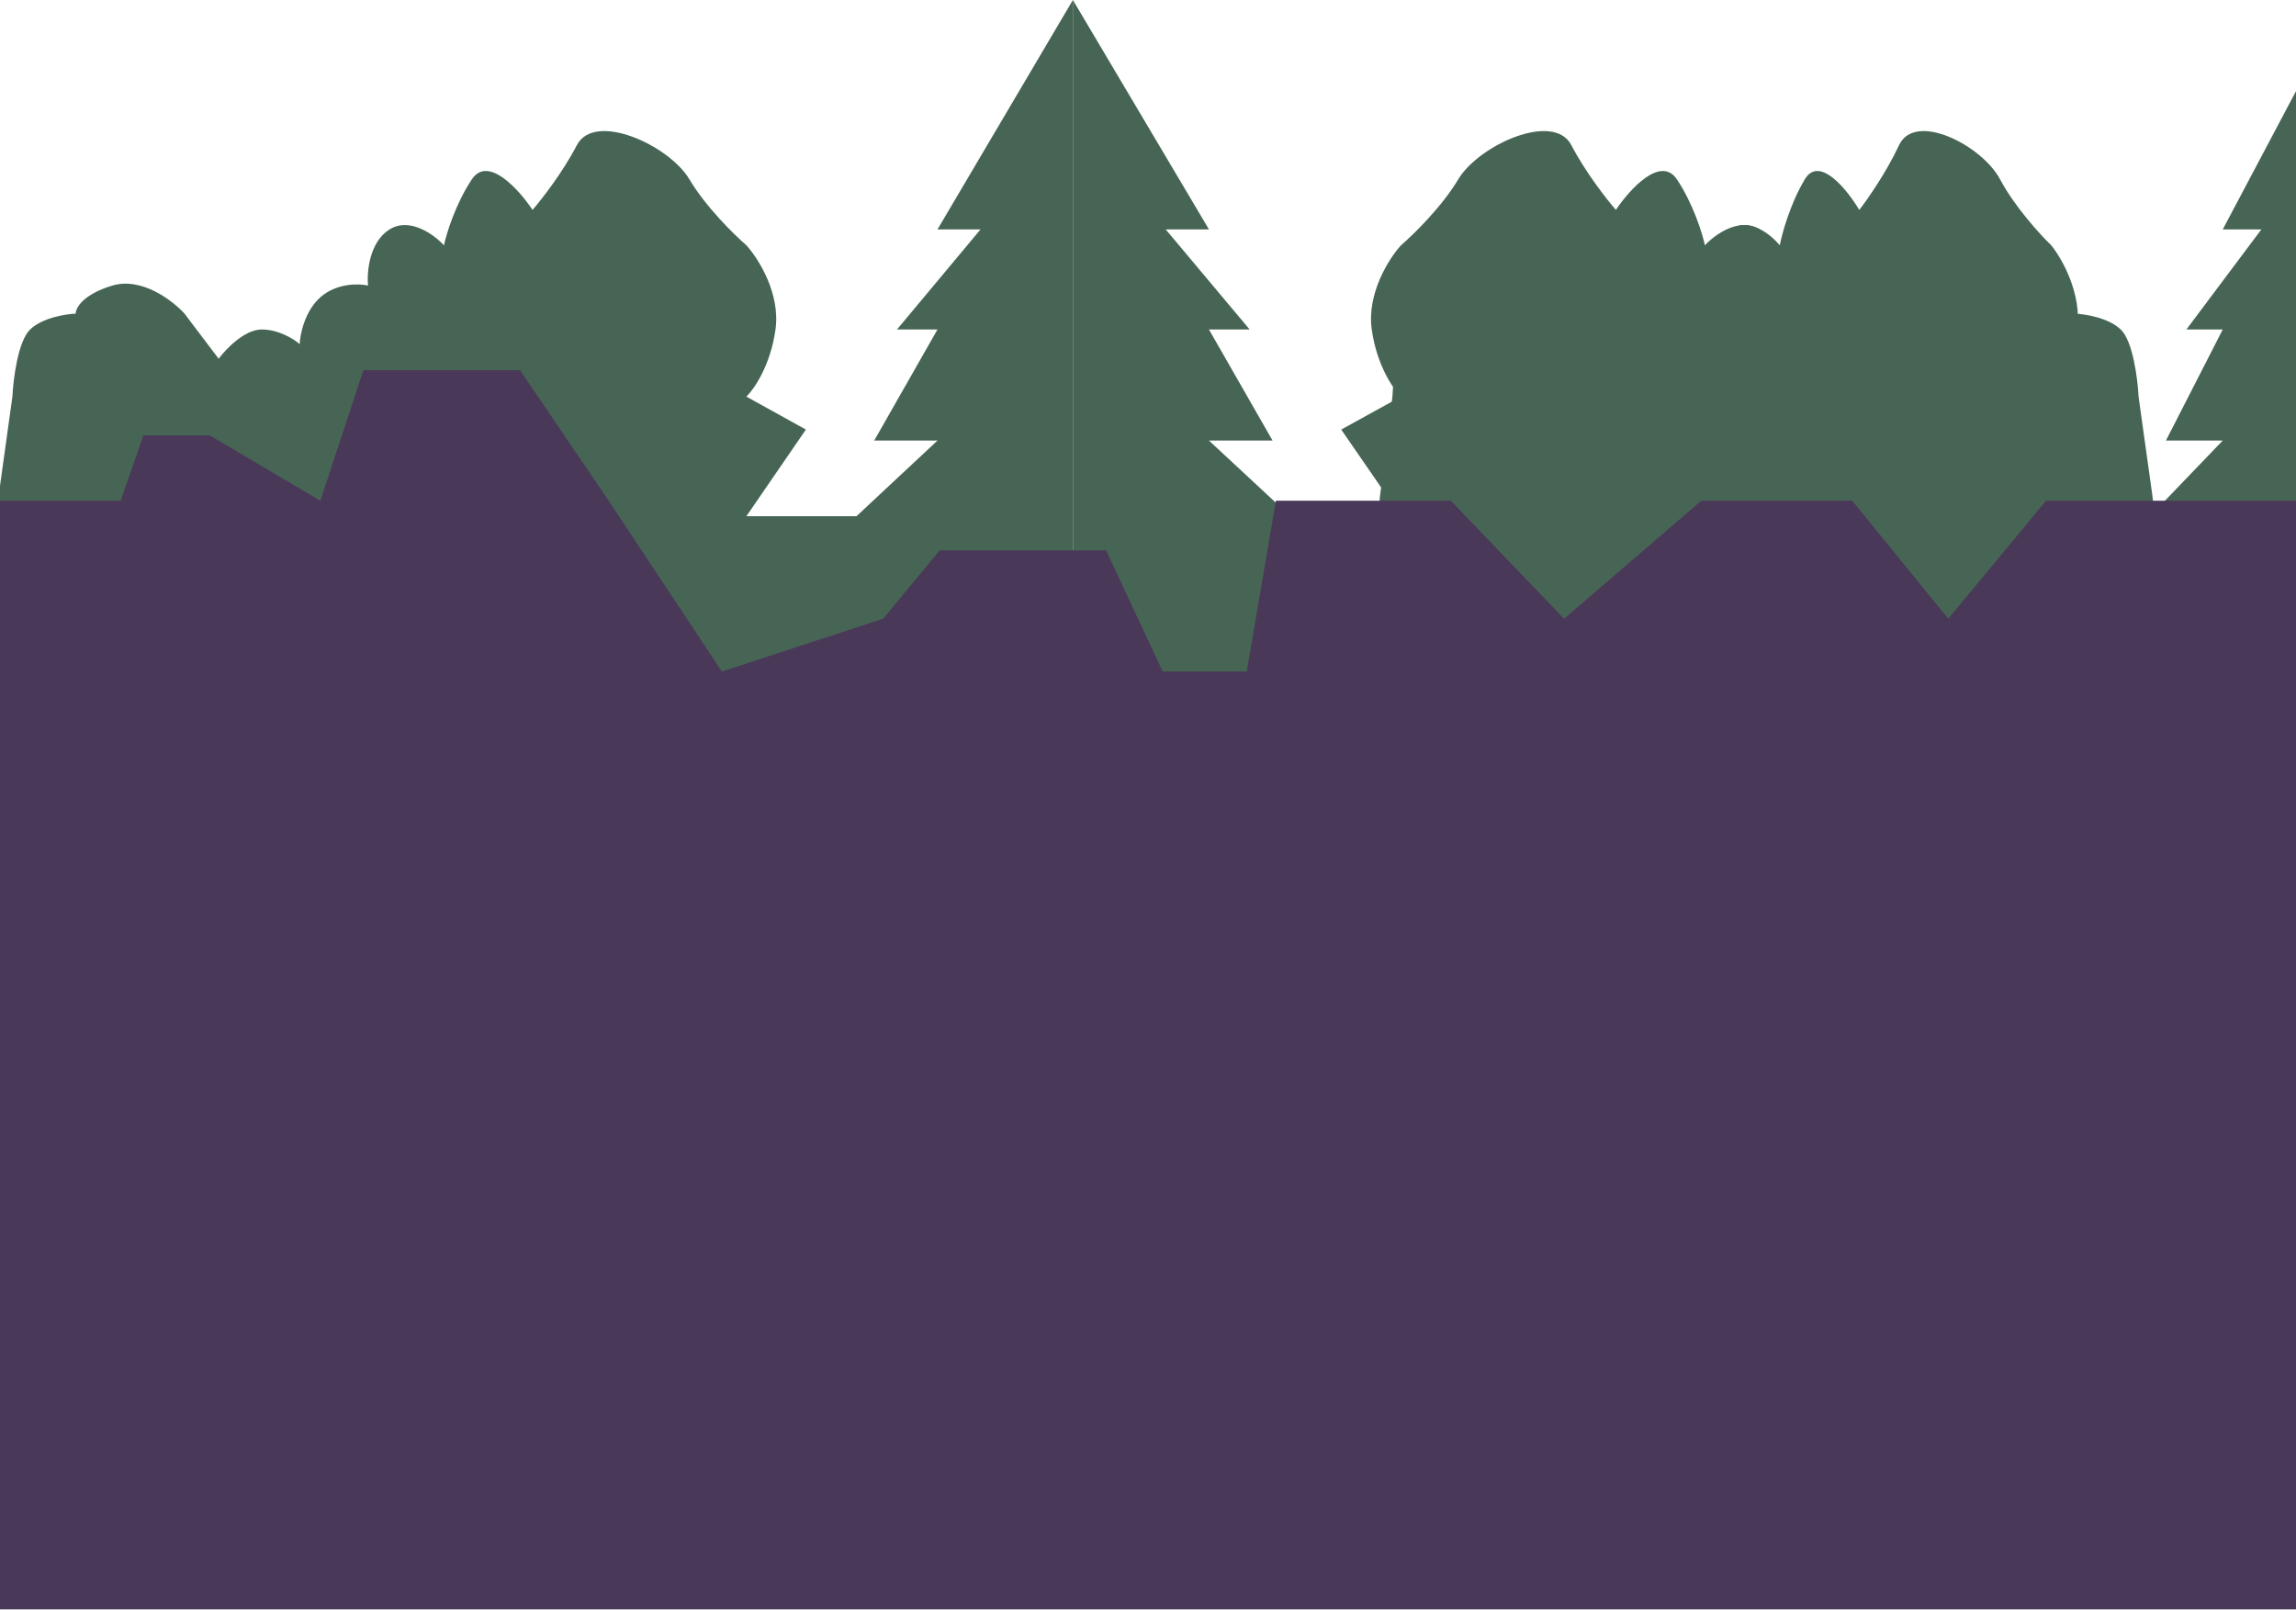
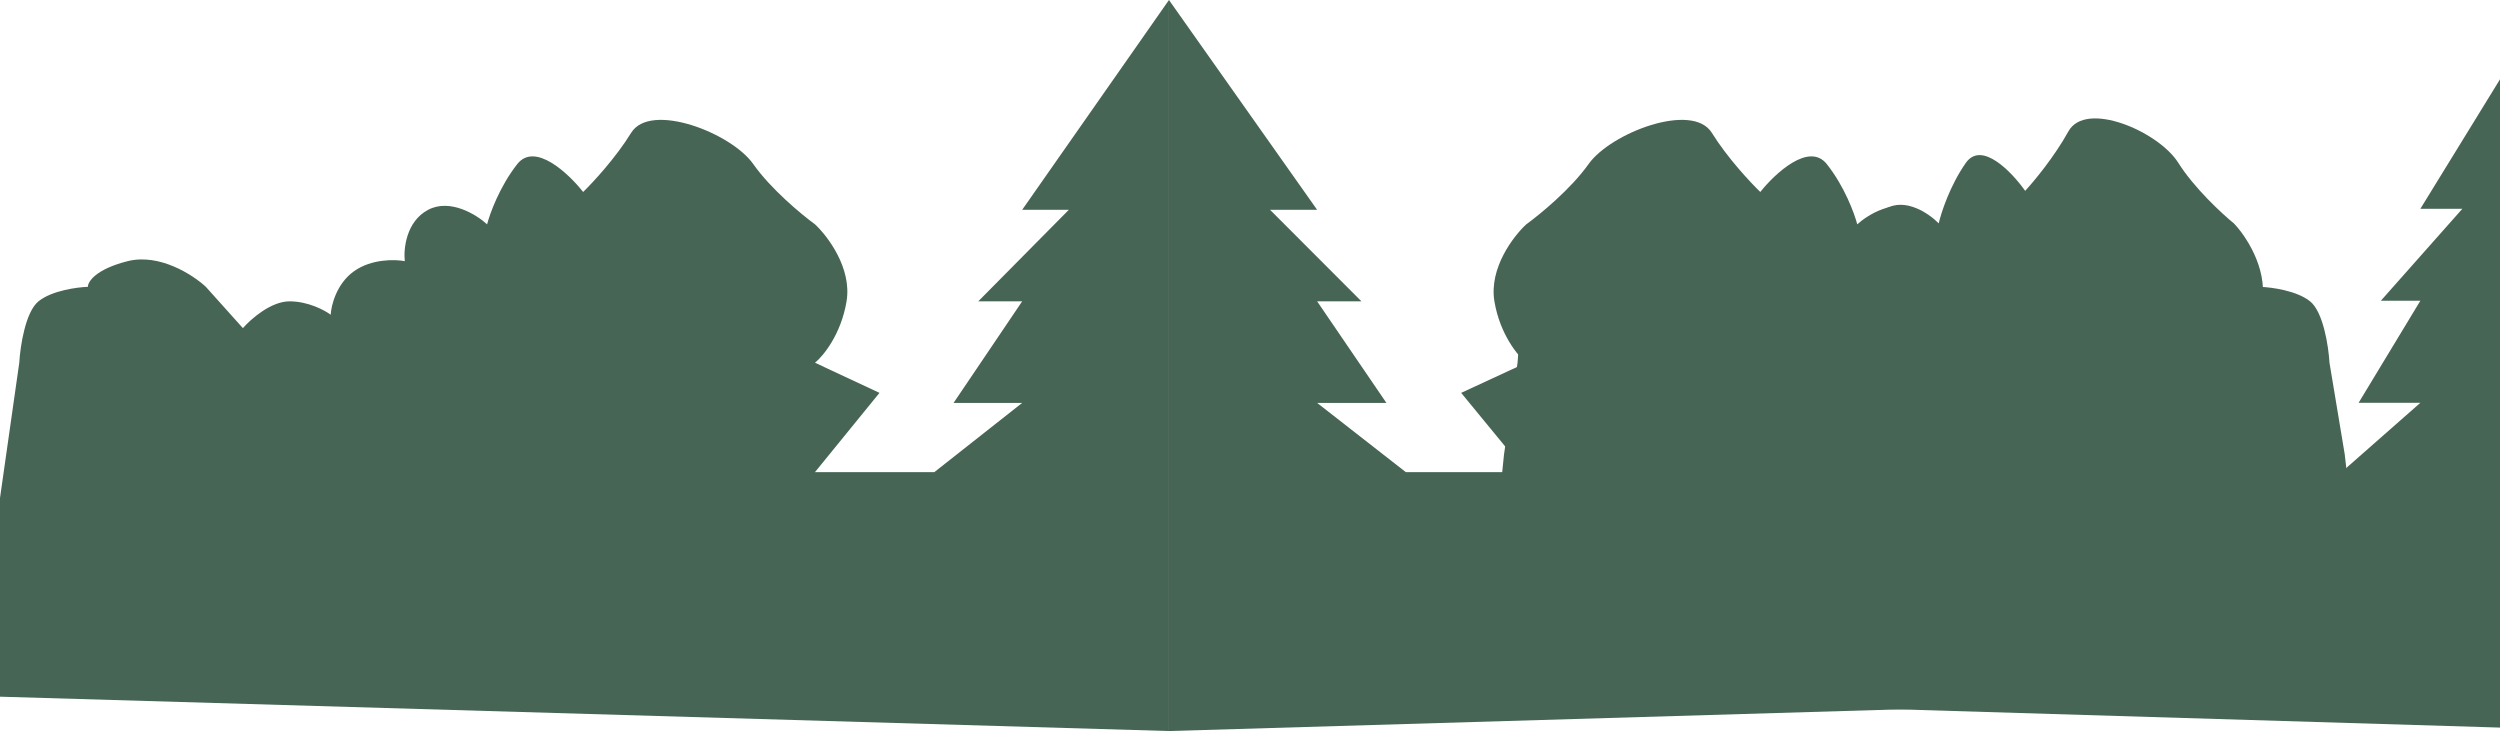
- <svg xmlns="http://www.w3.org/2000/svg" width="428" height="300" viewBox="0 0 428 300" fill="none">
-   <path d="M414.344 42.766L437 0V149L253 141.721L257.235 92.585L259.564 73.931C259.705 70.671 260.496 63.604 262.528 61.42C264.561 59.236 268.457 58.538 270.151 58.463C270.151 57.401 271.379 54.868 276.291 53.23C281.203 51.593 286.384 56.036 288.36 58.463L294.077 66.879C295.277 65.059 298.397 61.42 301.276 61.42C304.156 61.42 306.711 63.24 307.628 64.15C307.699 62.254 308.518 57.826 311.228 55.278C313.938 52.73 317.58 52.851 319.062 53.23C318.85 50.728 319.274 45.132 322.662 42.766C326.049 40.401 330.143 43.752 331.766 45.724C332.19 43.525 333.714 37.989 336.425 33.44C339.135 28.89 344.329 35.335 346.588 39.127C348.07 37.231 351.627 32.166 353.999 27.07C356.963 20.701 369.456 27.07 372.843 33.44C375.554 38.535 380.325 43.752 382.372 45.724C384.348 48.15 388.089 54.686 387.242 61.42C386.395 68.153 383.642 72.566 382.372 73.931L372.843 79.163L382.372 96.224H400.793L414.344 82.121H403.757L414.344 61.42H407.568L421.543 42.766H414.344Z" fill="#476555" />
-   <path d="M174.758 42.766L200 0V149L-5 141.721L-0.282 92.585L2.313 73.931C2.47 70.671 3.351 63.604 5.616 61.42C7.88 59.236 12.221 58.538 14.108 58.463C14.108 57.401 15.476 54.868 20.949 53.23C26.422 51.593 32.194 56.036 34.396 58.463L40.765 66.879C42.102 65.059 45.578 61.42 48.786 61.42C51.994 61.42 54.841 63.24 55.863 64.15C55.942 62.254 56.854 57.826 59.873 55.278C62.893 52.73 66.95 52.851 68.602 53.23C68.366 50.728 68.838 45.132 72.612 42.766C76.386 40.401 80.947 43.752 82.756 45.724C83.228 43.525 84.926 37.989 87.946 33.44C90.965 28.89 96.753 35.335 99.269 39.127C100.92 37.231 104.884 32.166 107.526 27.07C110.828 20.701 124.747 27.07 128.521 33.44C131.541 38.535 136.856 43.752 139.137 45.724C141.339 48.15 145.506 54.686 144.563 61.42C143.619 68.153 140.552 72.566 139.137 73.931L150.225 80.073L139.137 96.224H159.66L174.758 82.121H162.963L174.758 61.42H167.209L182.779 42.766H174.758Z" fill="#476555" />
-   <path d="M225.365 42.766L200 0V149L406 141.721L401.259 92.585L398.651 73.931C398.493 70.671 397.608 63.604 395.333 61.42C393.057 59.236 388.695 58.538 386.799 58.463C386.799 57.401 385.424 54.868 379.924 53.23C374.424 51.593 368.624 56.036 366.412 58.463L360.011 66.879C358.668 65.059 355.176 61.42 351.952 61.42C348.728 61.42 345.867 63.24 344.84 64.15C344.761 62.254 343.844 57.826 340.81 55.278C337.776 52.73 333.699 52.851 332.039 53.23C332.276 50.728 331.802 45.132 328.009 42.766C324.216 40.401 319.633 43.752 317.816 45.724C317.342 43.525 315.635 37.989 312.601 33.44C309.567 28.89 303.751 35.335 301.222 39.127C299.563 37.231 295.58 32.166 292.925 27.07C289.607 20.701 275.62 27.07 271.827 33.44C268.793 38.535 263.452 43.752 261.16 45.724C258.948 48.15 254.76 54.686 255.708 61.42C256.656 68.153 259.738 72.566 261.16 73.931L250.018 80.073L261.16 96.224H240.536L225.365 82.121H237.218L225.365 61.42H232.951L217.305 42.766H225.365Z" fill="#476555" />
-   <path d="M428 300H-1V93.336H22.498L26.73 81.168H39.136L59.715 93.336L67.742 69H82.337H96.931L113.466 93.336L134.568 125.175L164.624 115.334L175.175 102.598H206.189L216.741 125.175H232.408L237.843 93.336H270.457L291.559 115.334L317.138 93.336H345.275L363.18 115.334L381.405 93.336H428V300Z" fill="#4A3859" />
+ <svg xmlns="http://www.w3.org/2000/svg" width="725" height="212" viewBox="0 0 725 212" fill="none">
+   <path d="M701.902 60.552L725 23V211L429 202.023L436.163 131.775L440.102 105.107C440.341 100.446 441.678 90.342 445.116 87.22C448.554 84.098 455.144 83.101 458.009 82.992C458.009 81.475 460.087 77.854 468.395 75.512C476.704 73.171 485.467 79.523 488.809 82.992L498.479 95.025C500.509 92.424 505.785 87.22 510.656 87.22C515.526 87.22 519.848 89.822 521.4 91.123C521.519 88.412 522.904 82.082 527.488 78.439C532.073 74.797 538.232 74.97 540.739 75.512C540.381 71.935 541.097 63.934 546.828 60.552C552.558 57.17 559.482 61.961 562.228 64.78C562.944 61.636 565.522 53.722 570.107 47.218C574.691 40.714 583.477 49.928 587.297 55.349C589.804 52.638 595.821 45.397 599.832 38.112C604.846 29.006 625.976 38.112 631.707 47.218C636.291 54.503 644.361 61.961 647.823 64.78C651.166 68.249 657.493 77.594 656.06 87.22C654.628 96.847 649.972 103.156 647.823 105.107L631.707 112.587L647.823 136.979H678.981L701.902 116.815H683.995L701.902 87.22H690.441L714.079 60.552H701.902Z" fill="#476555" />
+   <path d="M296.428 60.849L339 0V212L0 202.04V144.416L5.588 105.191C5.853 100.552 7.338 90.496 11.158 87.389C14.977 84.282 22.298 83.29 25.481 83.182C25.481 81.671 27.789 78.068 37.019 75.737C46.25 73.407 55.984 79.729 59.698 83.182L70.44 95.157C72.695 92.568 78.556 87.389 83.968 87.389C89.379 87.389 94.179 89.979 95.903 91.273C96.036 88.576 97.575 82.275 102.667 78.65C107.76 75.025 114.603 75.198 117.388 75.737C116.99 72.177 117.786 64.215 124.152 60.849C130.518 57.483 138.21 62.251 141.26 65.056C142.056 61.928 144.92 54.052 150.013 47.579C155.106 41.105 164.867 50.276 169.111 55.67C171.896 52.973 178.58 45.766 183.036 38.516C188.606 29.453 212.08 38.516 218.446 47.579C223.539 54.829 232.504 62.251 236.35 65.056C240.064 68.509 247.093 77.809 245.501 87.389C243.91 96.97 238.737 103.249 236.35 105.191L255.05 113.93L236.35 136.91H270.965L296.428 116.843H276.535L296.428 87.389H283.696L309.956 60.849H296.428Z" fill="#476555" />
+   <path d="M381.972 60.849L339 0V212L688 201.643L679.968 131.731L675.55 105.191C675.282 100.552 673.783 90.496 669.927 87.389C666.072 84.282 658.682 83.29 655.469 83.182C655.469 81.671 653.14 78.068 643.823 75.737C634.505 73.407 624.679 79.729 620.931 83.182L610.087 95.157C607.812 92.568 601.895 87.389 596.433 87.389C590.971 87.389 586.125 89.979 584.384 91.273C584.25 88.576 582.697 82.275 577.557 78.65C572.416 75.025 565.509 75.198 562.698 75.737C563.099 72.177 562.296 64.215 555.87 60.849C549.444 57.483 541.68 62.251 538.601 65.056C537.798 61.928 534.906 54.052 529.765 47.579C524.625 41.105 514.772 50.276 510.488 55.67C507.677 52.973 500.93 45.766 496.432 38.516C490.809 29.453 467.114 38.516 460.688 47.579C455.548 54.829 446.498 62.251 442.616 65.056C438.867 68.509 431.772 77.809 433.379 87.389C434.985 96.97 440.206 103.249 442.616 105.191L423.74 113.93L442.616 136.91H407.676L381.972 116.843H402.053L381.972 87.389H394.824L368.318 60.849H381.972Z" fill="#476555" />
</svg>
